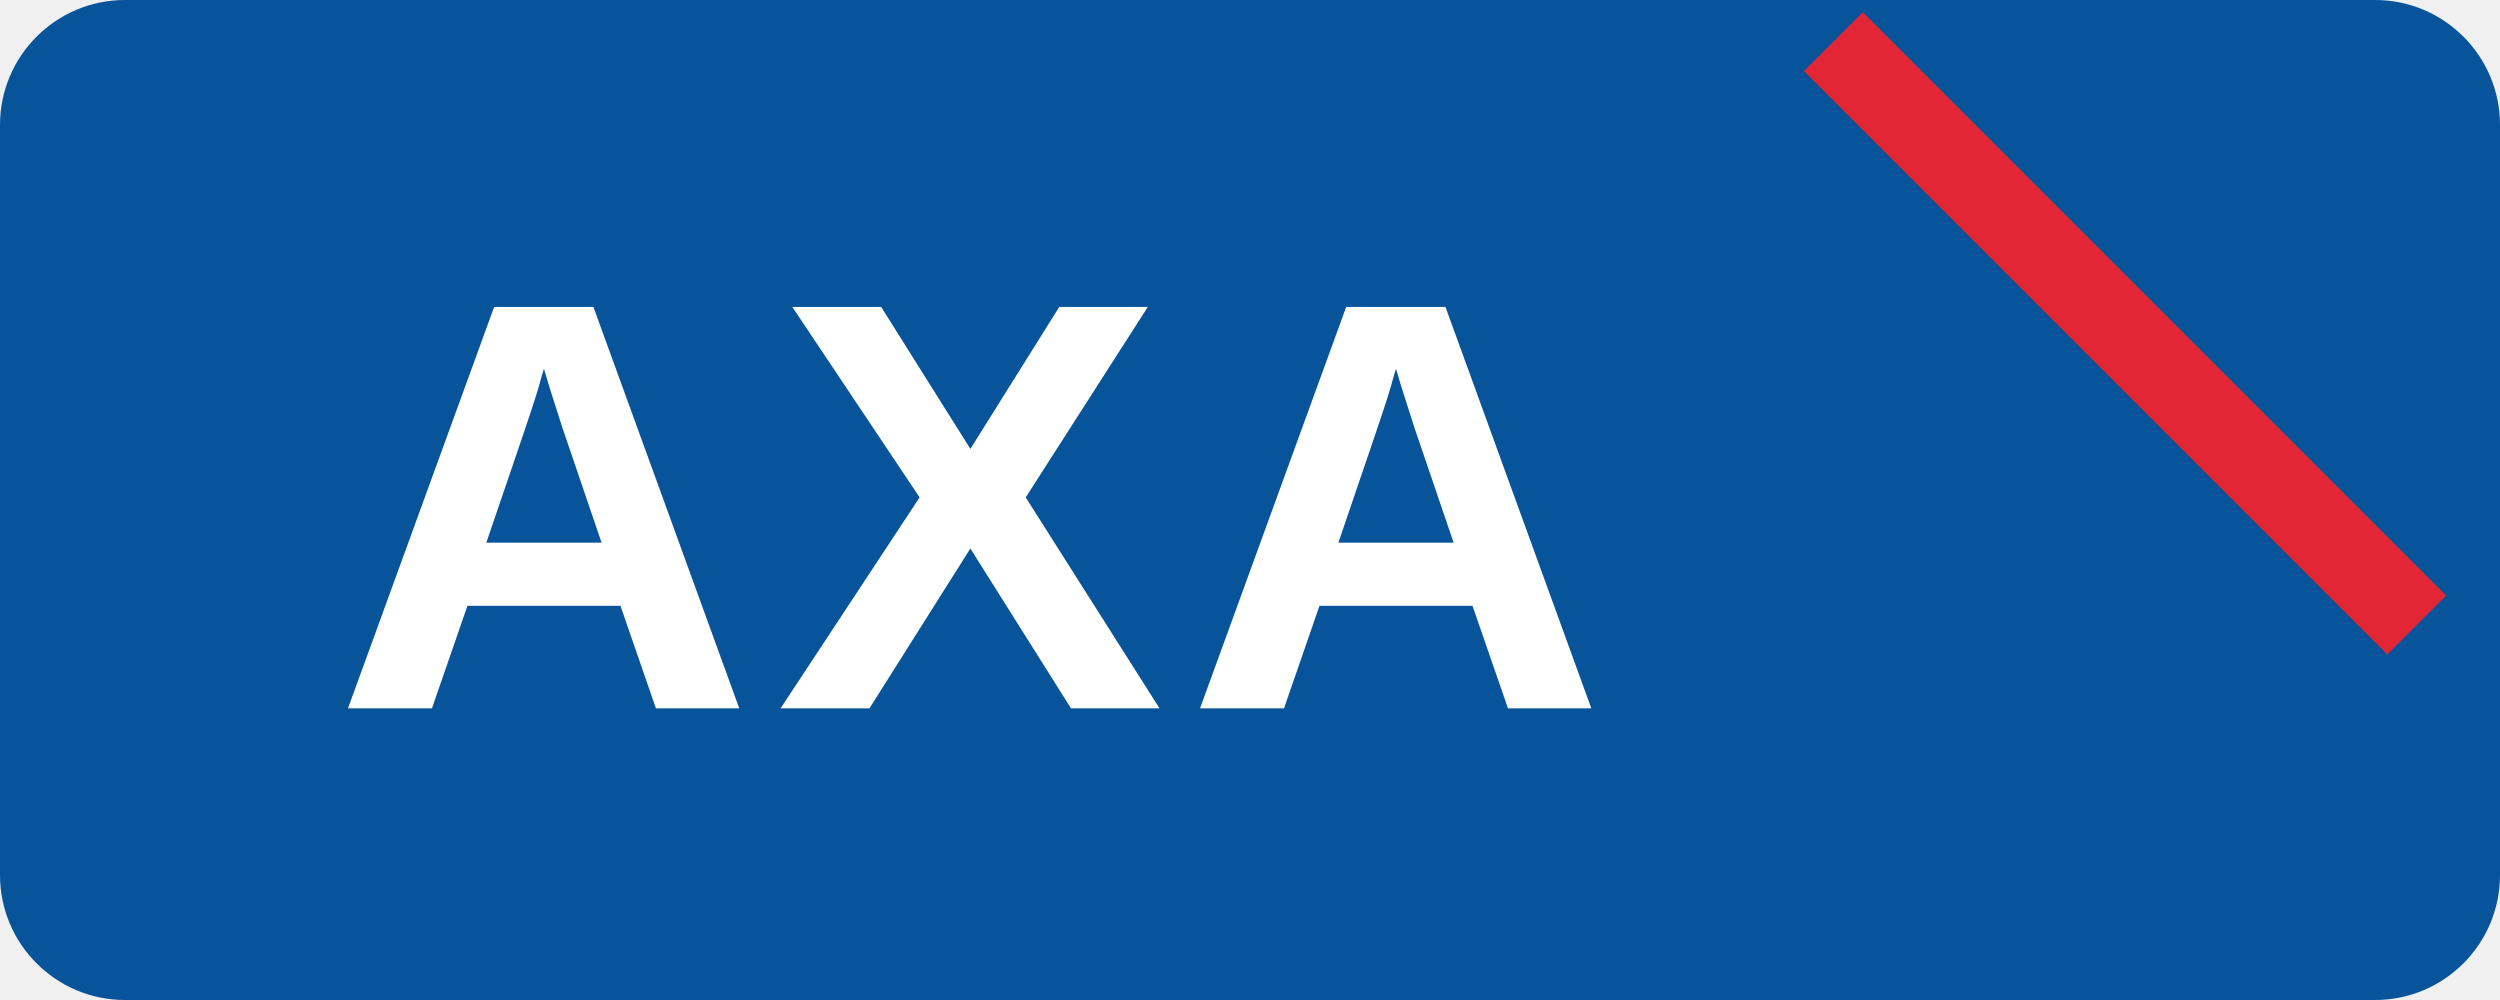
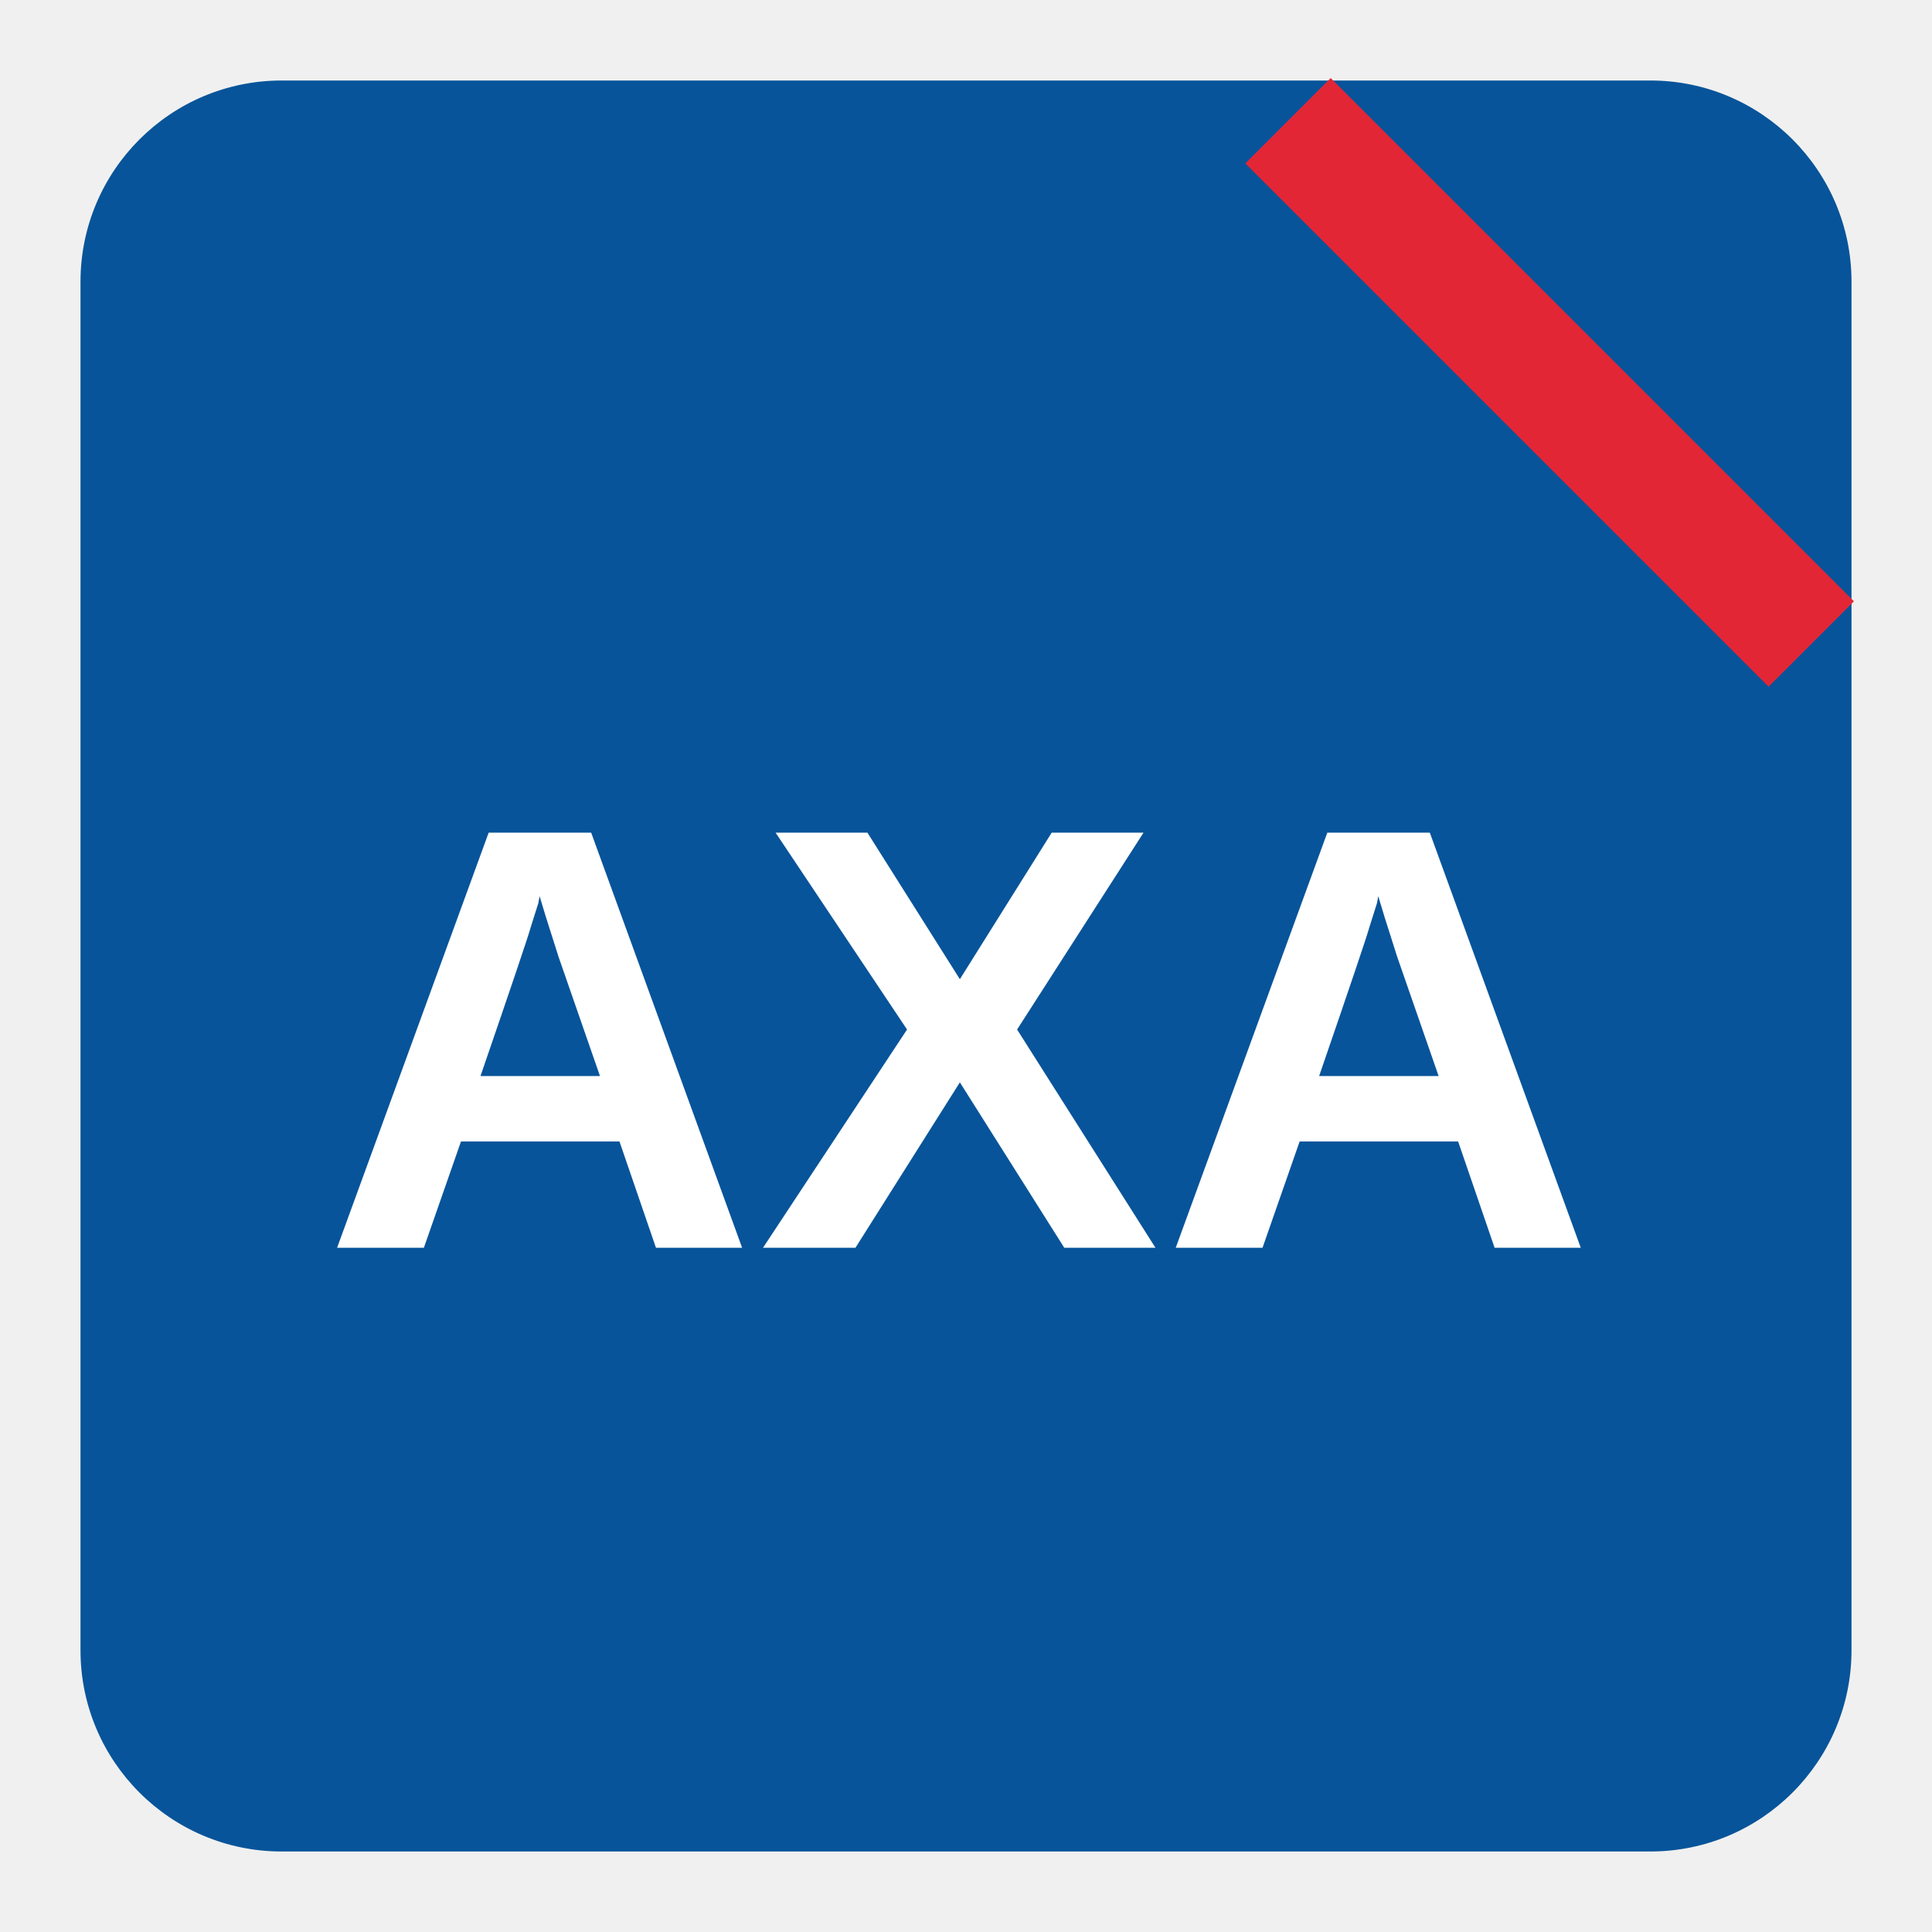
- <svg xmlns="http://www.w3.org/2000/svg" viewBox="0 0 120 48" role="img" aria-label="AXA">
-   <rect width="120" height="48" rx="6" fill="#07549a" />
-   <path d="M88 2 116 30" stroke="#e32636" stroke-width="4" />
-   <text x="16" y="34" fill="#fff" font-family="Arial, sans-serif" font-size="28" font-weight="700" letter-spacing="1">AXA</text>
+ <svg xmlns="http://www.w3.org/2000/svg" viewBox="0 0 48 48" role="img" aria-label="AXA">
+   <rect x="2" y="2" width="44" height="44" rx="5" fill="#07549a" />
+   <path d="M32 3 45 16" stroke="#e32636" stroke-width="3" />
+   <text x="8" y="31" fill="#fff" font-family="Arial, sans-serif" font-size="15" font-weight="700">AXA</text>
</svg>
